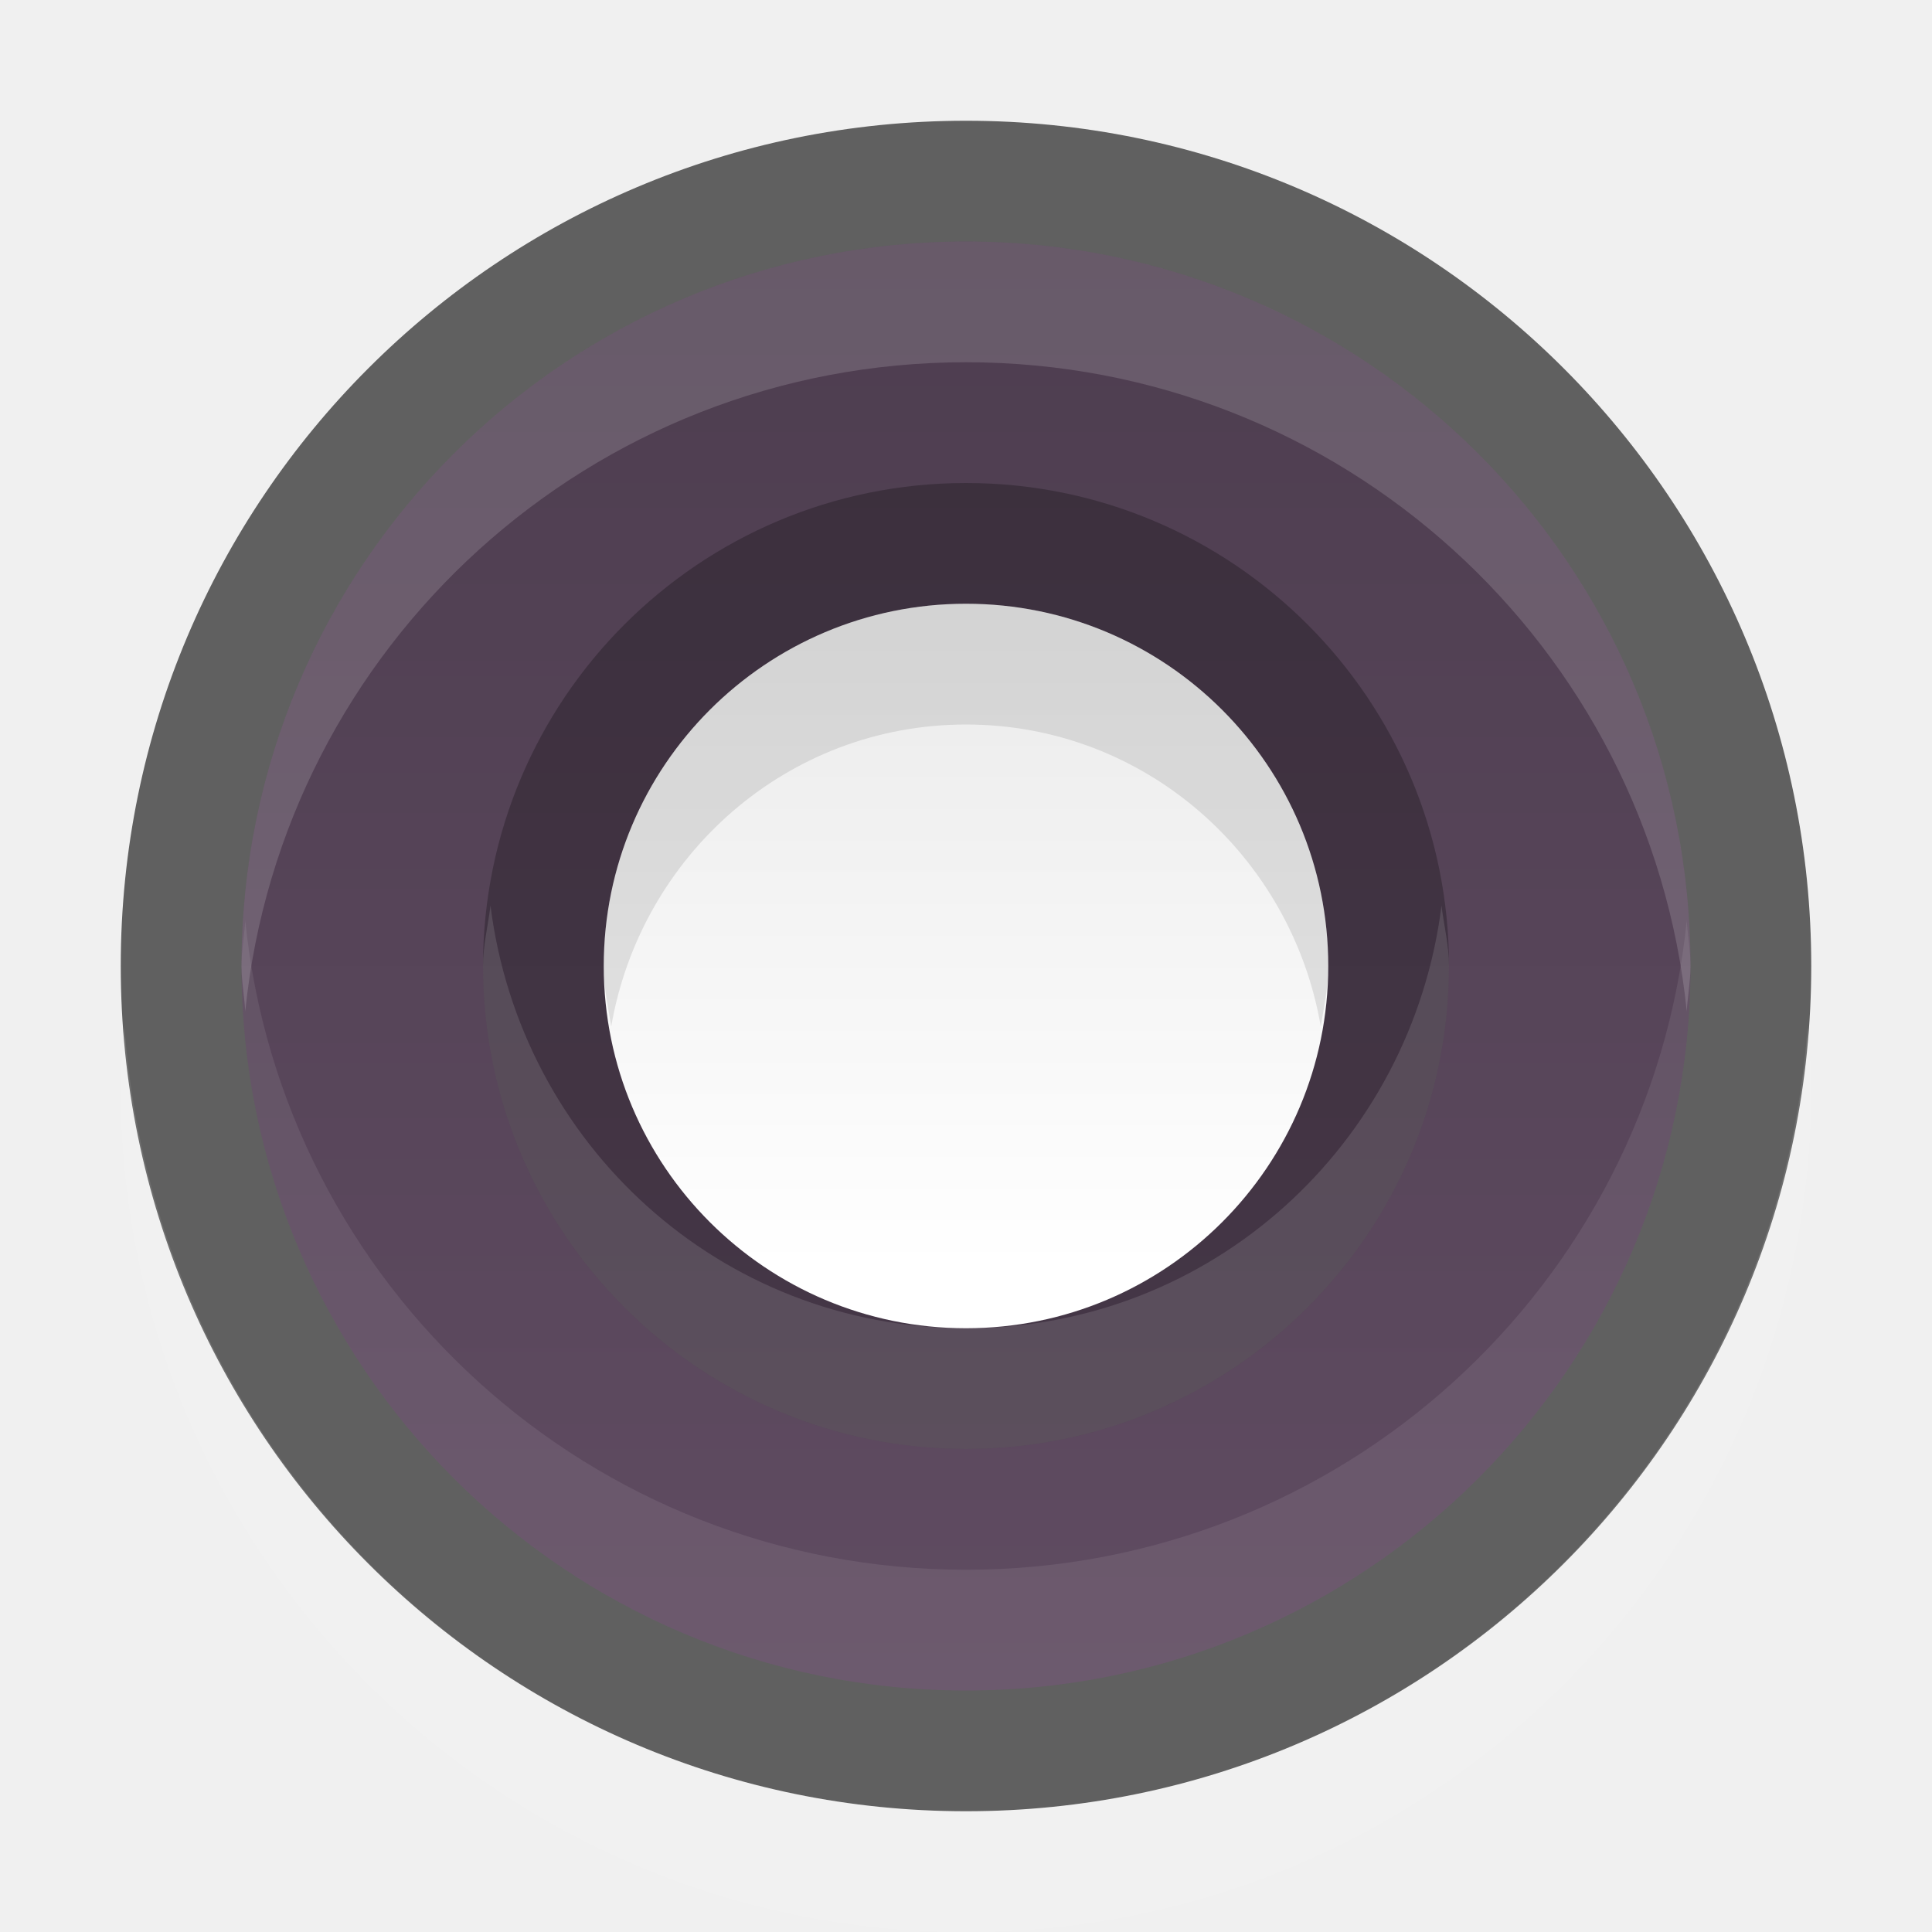
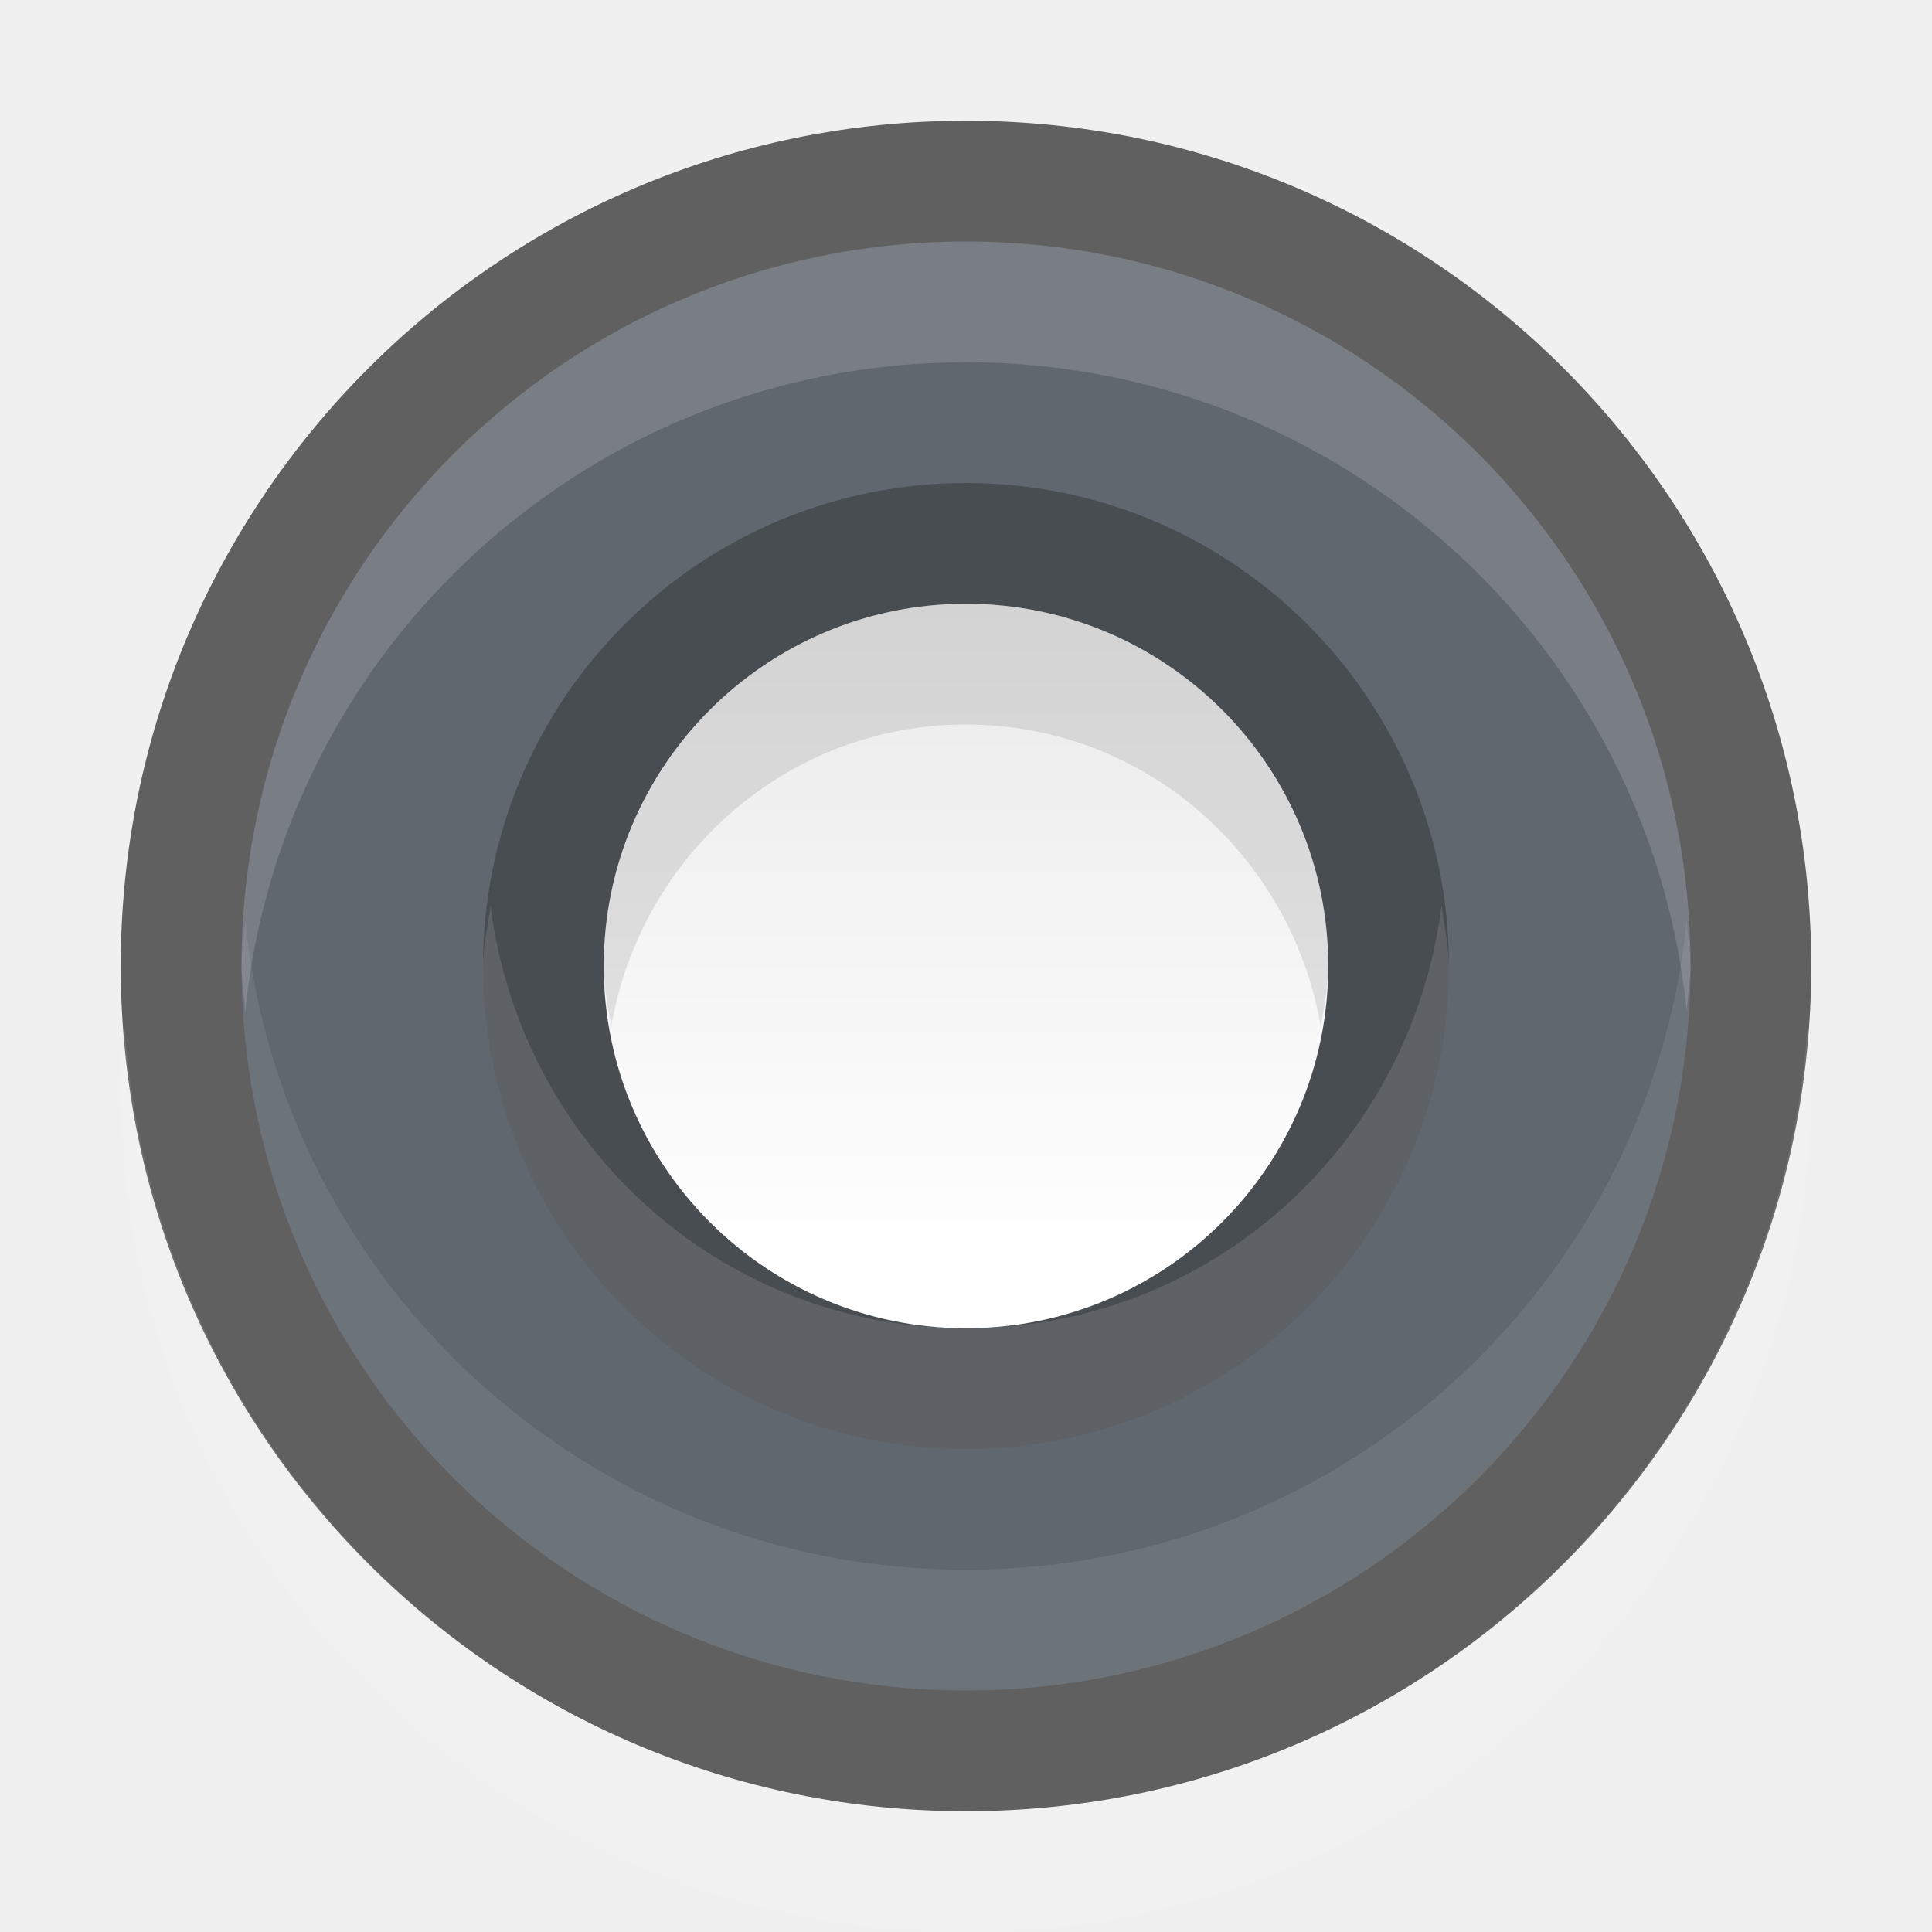
<svg xmlns="http://www.w3.org/2000/svg" xmlns:xlink="http://www.w3.org/1999/xlink" width="16" height="16" id="svg11300" version="1.0" style="display:inline;enable-background:new">
  <defs id="defs3">
    <linearGradient id="linearGradient4246">
-       <stop style="stop-color:#604c62;stop-opacity:1;" offset="0" id="stop4248" />
-       <stop style="stop-color:#4d3d4f;stop-opacity:1;" offset="1" id="stop4250" />
+       <stop style="stop-color:#60676e;stop-opacity:1;" offset="0" id="stop4248" />
+       <stop style="stop-color:#60676e;stop-opacity:1;" offset="1" id="stop4250" />
    </linearGradient>
    <linearGradient id="linearGradient3771">
      <stop style="stop-color:#ffffff;stop-opacity:1;" offset="0" id="stop3773" />
      <stop style="stop-color:#eaeaea;stop-opacity:1;" offset="1" id="stop3775" />
    </linearGradient>
    <linearGradient xlink:href="#linearGradient3771" id="linearGradient4044" x1="17.333" y1="13.833" x2="17.333" y2="1" gradientUnits="userSpaceOnUse" />
    <linearGradient xlink:href="#linearGradient4246" id="linearGradient4252" x1="17.333" y1="15" x2="17.333" y2="1" gradientUnits="userSpaceOnUse" />
    <linearGradient xlink:href="#linearGradient3771" id="linearGradient4357" gradientUnits="userSpaceOnUse" x1="17.333" y1="13.833" x2="17.333" y2="1" />
    <linearGradient xlink:href="#linearGradient3771" id="linearGradient4359" gradientUnits="userSpaceOnUse" x1="17.333" y1="13.833" x2="17.333" y2="1" gradientTransform="matrix(0.428571,0,0,0.428571,4.571432,4.57143)" />
  </defs>
  <g style="display:inline" id="layer1" transform="translate(0,-284)">
    <path style="opacity:0.6;fill:#000000;fill-opacity:1;stroke:none" id="path4034" d="M 15,8 A 7,7 0 1 1 1,8 7,7 0 1 1 15,8 z" transform="translate(0,284)" />
    <path style="opacity:0.3;fill:#ffffff;fill-opacity:0.298;stroke:none" d="M 1.031 8.5 C 1.02 8.665 1 8.832 1 9 C 1 12.866 4.134 16 8 16 C 11.866 16 15 12.866 15 9 C 15 8.832 14.98 8.665 14.969 8.5 C 14.712 12.132 11.698 15 8 15 C 4.302 15 1.288 12.132 1.031 8.5 z " transform="translate(0,284)" id="path4087" />
    <path style="fill:url(#linearGradient4252);fill-opacity:1;stroke:none" id="path4236" d="M 15,8 A 7,7 0 1 1 1,8 7,7 0 1 1 15,8 z" transform="matrix(0.8571429,0,0,0.8571429,1.142857,285.1429)" />
    <path style="opacity:0.15;fill:#ffffff;fill-opacity:1;stroke:none" d="m 8,286 c -3.314,0 -6,2.686 -6,6 0,0.124 0.024,0.252 0.031,0.375 C 2.339,289.349 4.893,287 8,287 c 3.107,0 5.661,2.349 5.969,5.375 C 13.976,292.252 14,292.124 14,292 c 0,-3.314 -2.686,-6 -6,-6 z" id="path4046" />
    <path id="path4064" d="m 8,298 c -3.314,0 -6,-2.686 -6,-6 0,-0.124 0.024,-0.252 0.031,-0.375 C 2.339,294.651 4.893,297 8,297 c 3.107,0 5.661,-2.349 5.969,-5.375 C 13.976,291.748 14,291.876 14,292 c 0,3.314 -2.686,6 -6,6 z" style="opacity:0.08;fill:#ffffff;fill-opacity:1;stroke:none" />
    <path transform="matrix(0.5714286,0,0,0.5714286,3.428571,287.4286)" d="M 15,8 A 7,7 0 1 1 1,8 7,7 0 1 1 15,8 z" id="path4265" style="opacity:0.25;fill:#000000;fill-opacity:1;stroke:none" />
    <path transform="matrix(0.428571,0,0,0.428571,4.571432,288.5714)" d="M 15,8 A 7,7 0 1 1 1,8 7,7 0 1 1 15,8 z" id="path4036" style="fill:url(#linearGradient4044);fill-opacity:1;stroke:none" />
    <path style="opacity:0.12;fill:#ffffff;fill-opacity:1;stroke:none" d="M 4.062 7.5 C 4.042 7.665 4 7.83 4 8 C 4 10.209 5.791 12 8 12 C 10.209 12 12 10.209 12 8 C 12 7.83 11.958 7.665 11.938 7.5 C 11.69 9.472 10.039 11 8 11 C 5.961 11 4.31 9.472 4.062 7.5 z " transform="translate(0,284)" id="path4348" />
    <path style="fill:#000000;fill-opacity:1;stroke:none;opacity:0.1" d="M 8 5 C 6.343 5 5 6.343 5 8 C 5 8.175 5.034 8.333 5.062 8.5 C 5.306 7.087 6.518 6 8 6 C 9.482 6 10.694 7.087 10.938 8.5 C 10.966 8.333 11 8.175 11 8 C 11 6.343 9.657 5 8 5 z " transform="translate(0,284)" id="path4353" />
  </g>
</svg>
